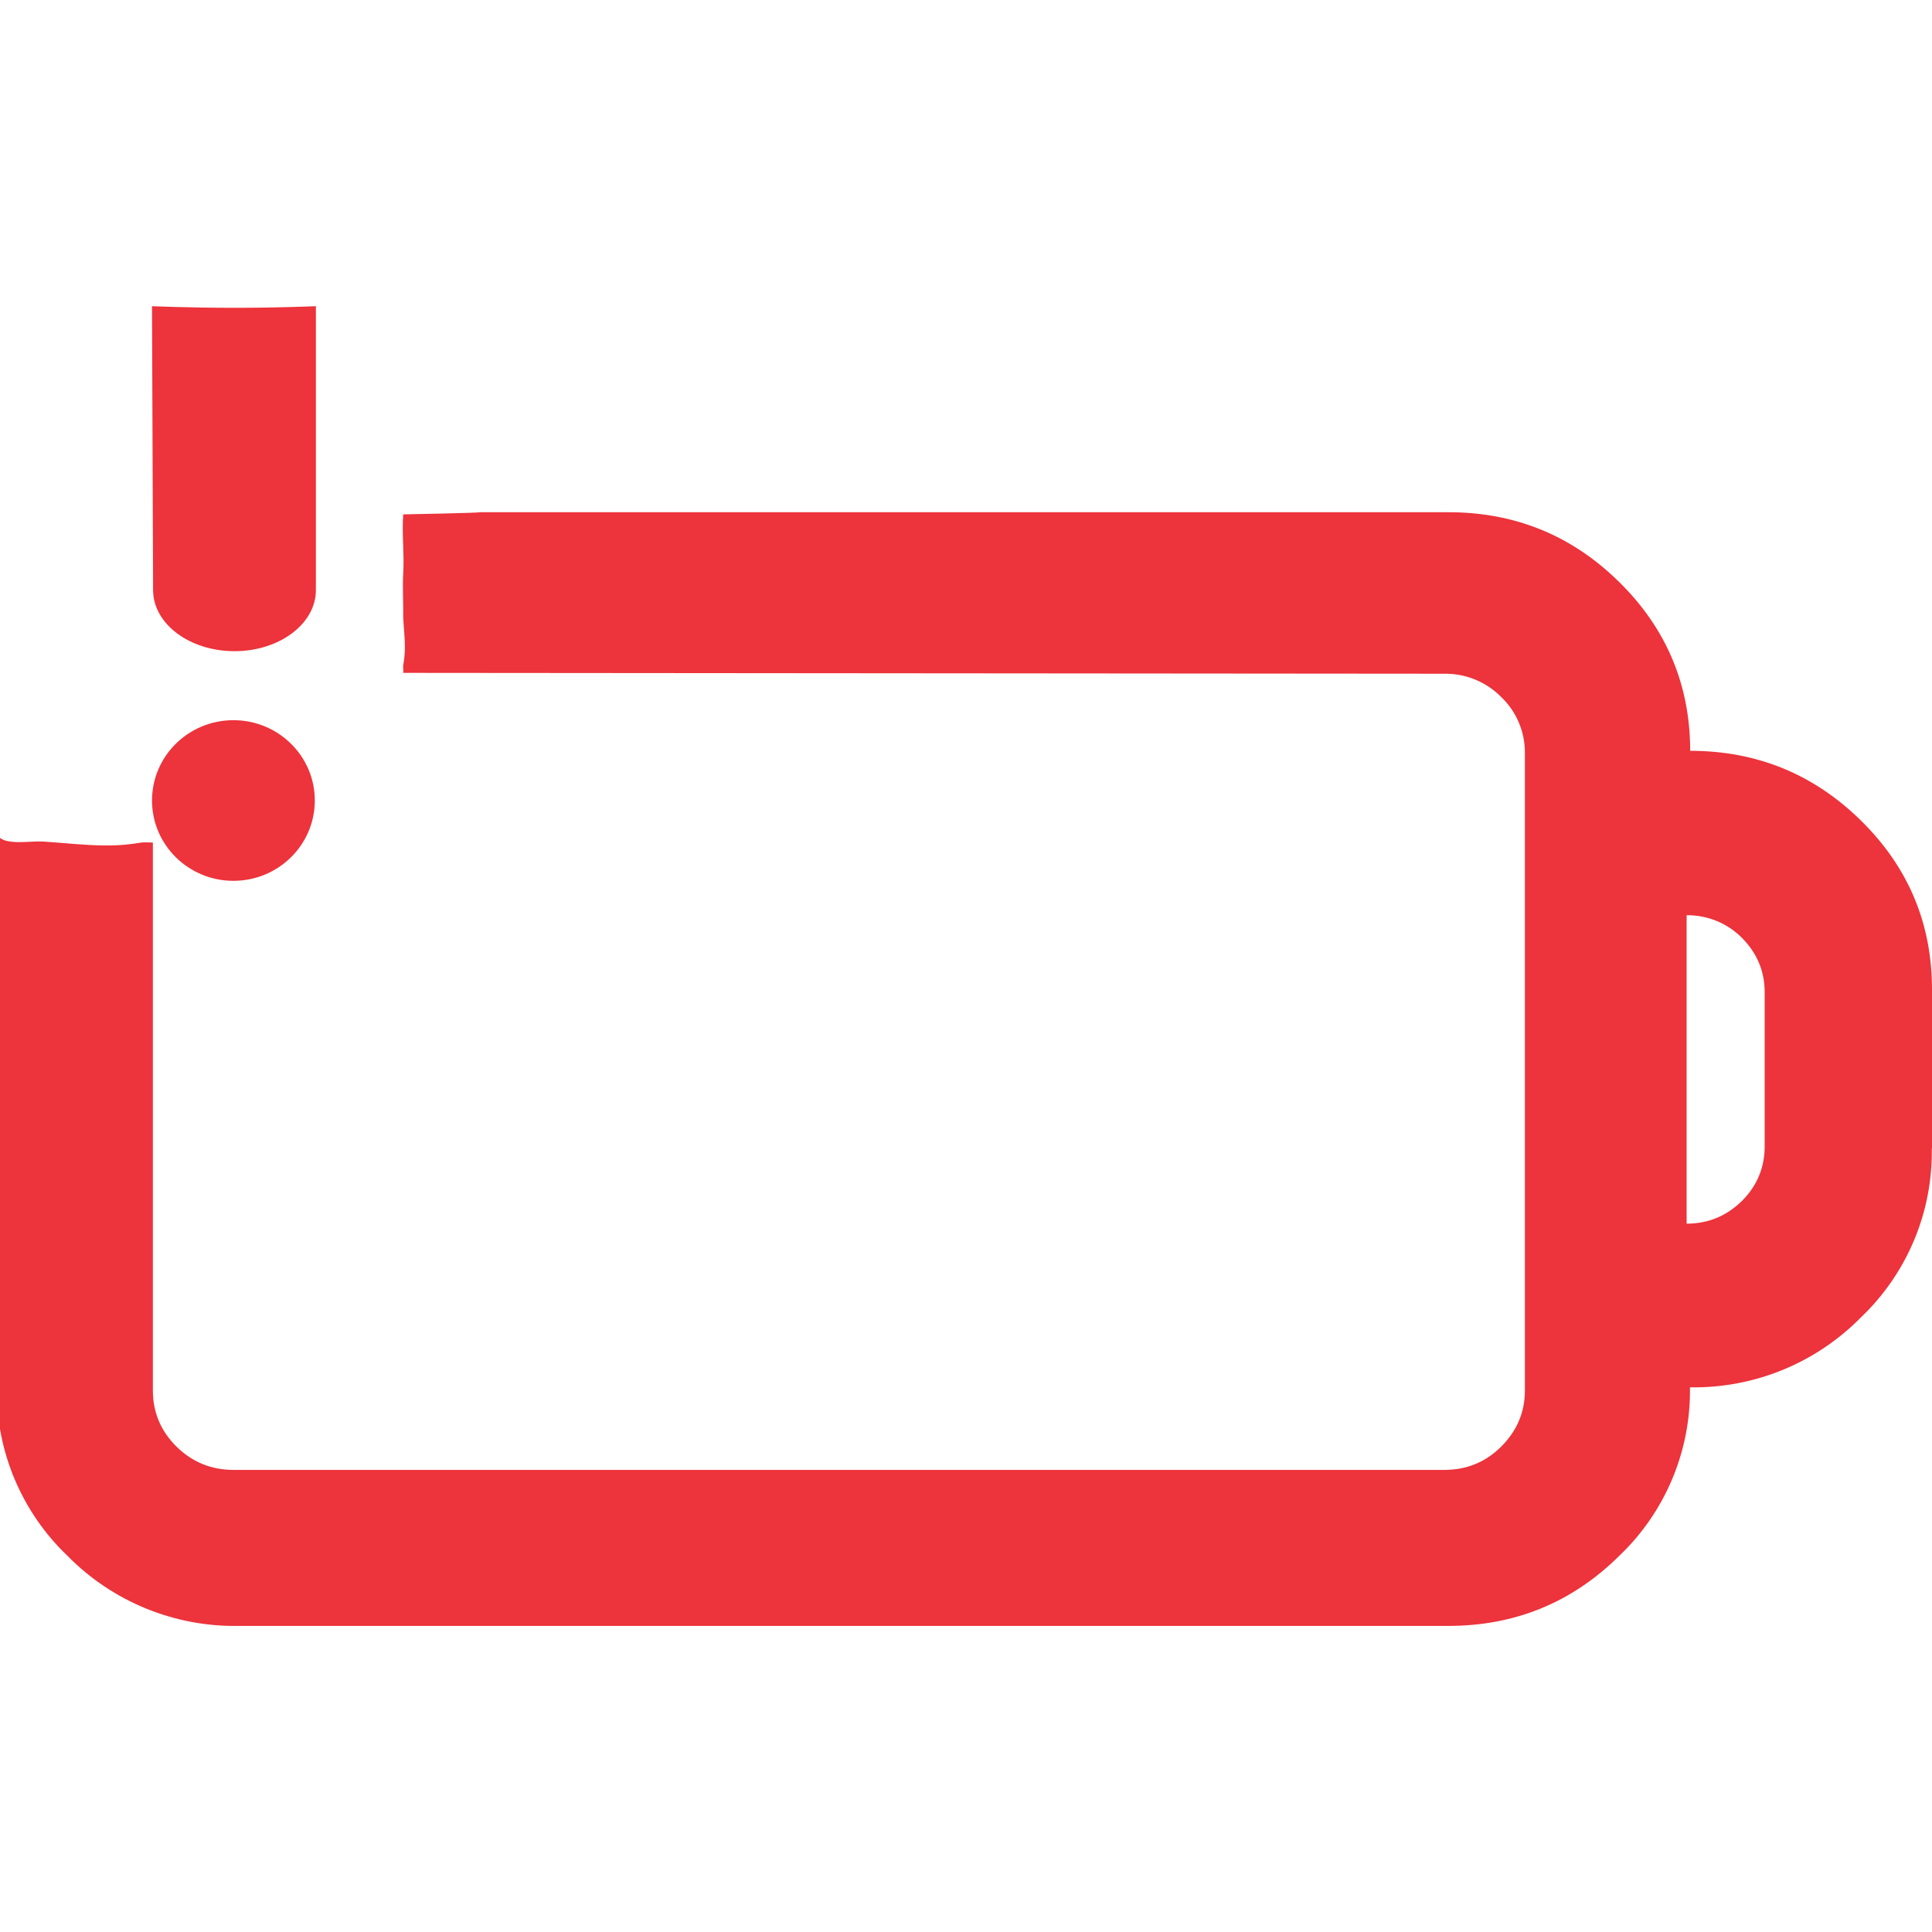
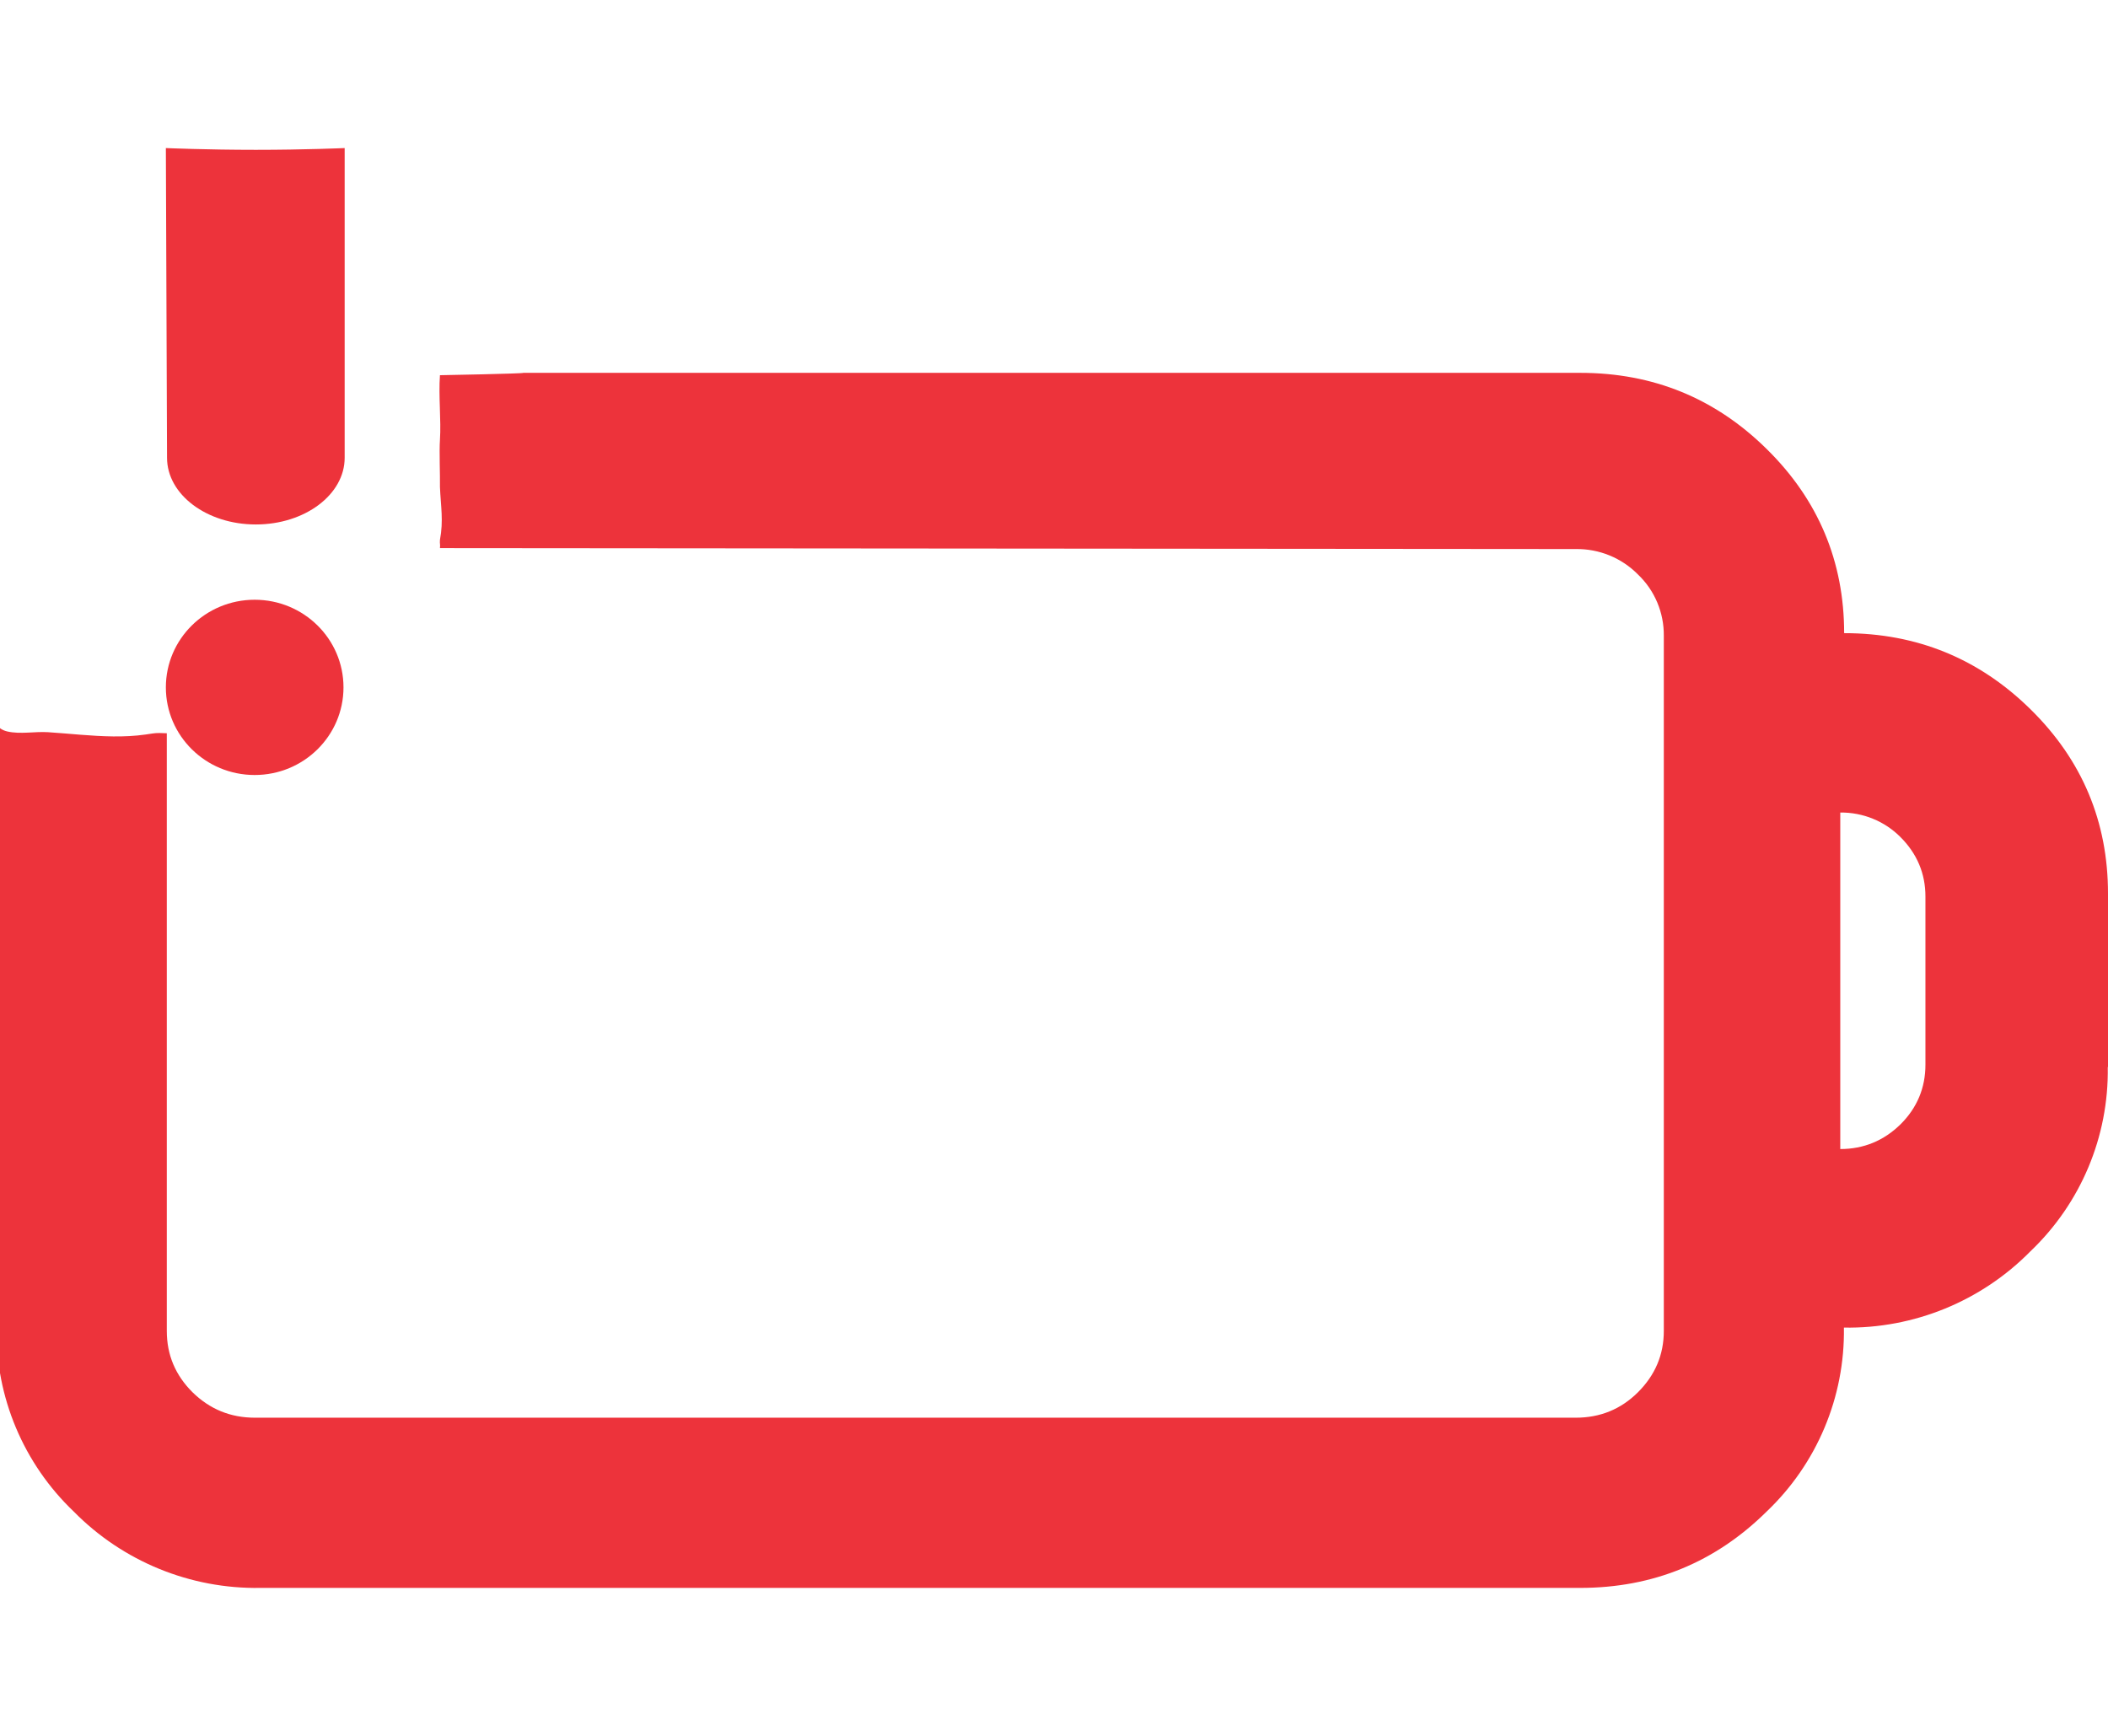
- <svg xmlns="http://www.w3.org/2000/svg" id="_图层_1" data-name="图层_1" version="1.1" viewBox="0 0 1792 1224" width="35" height="35">
+ <svg xmlns="http://www.w3.org/2000/svg" id="_图层_1" data-name="图层_1" version="1.1" viewBox="0 0 1792 1224" width="17" height="14">
  <defs>
    <style>
      .st0, .st1 {
        fill: #ed333b;
      }

      .st2 {
        fill: #333;
      }

      .st3, .st1 {
        display: none;
      }

      .st4 {
        fill: #ff7800;
      }
    </style>
  </defs>
  <path class="st0" d="M1792,781.2v-147.4c0-61-21.9-113.4-65.7-156.5-43.8-43.2-96.8-64.9-158.6-64.9,0-60.9-22-113.4-65.7-156.4-43.8-43.3-96.7-64.9-158.6-64.9H444.9c.4.7-70.9,2-70.9,2-1.3,17.7,1.1,37.8,0,55-.7,10.4.2,29.5,0,40,.7,16.8,3.1,28.5,0,45-.3,3.8.4,3.2,0,7l965.5.8c19.9-.3,39,7.5,52.9,21.6,14.3,13.6,22.2,32.5,22,52.2v590.9c0,20.4-7.4,37.6-22,52.2-14.6,14.5-32.2,21.6-52.9,21.6H216.7c-20.7,0-38.3-7.2-53-21.6-14.6-14.5-21.9-31.8-21.9-52.2v-508.1c-2.1,0-4.2-.2-6.3-.2-4.1-.1-7.9.8-11.9,1.3-9.1,1.3-18.2,1.7-27.4,1.6-18.5-.2-36.9-2.4-55.4-3.6-11.3-.7-23.5,1.9-34.5-.6-4-.9-7-2.9-9.3-5.5v512.4c-.8,59,23,115.6,65.7,156.3,41.7,42.4,99.1,65.9,158.6,64.9h1121.9c61.9,0,114.8-21.6,158.6-64.9,42.8-40.7,66.6-97.4,65.7-156.4,59.6,1,116.9-22.5,158.6-64.9,42.8-40.8,66.6-97.5,65.7-156.5ZM1636.8,779.3c0,19.7-7.1,36.7-21.2,50.7-14.2,13.9-31.3,21-51.2,21v-286.1c19.2-.2,37.7,7.3,51.2,20.9,14.1,14.1,21.2,31,21.2,50.5v142.9Z" />
  <g class="st3">
    <path class="st2" d="M361.8,259.7l-137.2-27.7c-9.3-2-14.7-9.6-11.1-16.2l86.2-169.2c6.2-12.5-15.1-22.4-27.5-12.9L4.2,247.2c-8.4,6.9-4.4,17.8,7.6,20.1l137.2,27.7c9.3,2,14.7,9.6,11.1,16.2l-85.7,169.2c-6.2,12.5,15.1,22.4,27.5,12.9l267.4-213.4c8.9-6.6,4.4-17.8-7.6-20.1Z" />
  </g>
  <g class="st3">
    <path class="st4" d="M1344.2,195c61.8,0,114.6,21.5,158.3,64.7,43.7,42.9,65.6,95.1,65.6,155.8,61.7,0,114.6,21.6,158.3,64.7,43.7,42.9,65.6,95.1,65.6,155.9v146.9c.9,58.8-22.9,115.3-65.6,155.9-41.6,42.3-98.9,65.6-158.3,64.7.8,58.8-22.9,115.2-65.6,155.8-43.7,43.1-96.5,64.7-158.3,64.7H224.9c-59.4,1-116.7-22.4-158.3-64.7C24,1118.7.2,1062.3,1,1003.6V415.5c0-60.6,21.8-112.9,65.6-155.8,41.6-42.3,98.9-65.7,158.3-64.7h1119.4ZM1345.6,339.1H225.4c-20.6,0-38.2,7.1-52.9,21.6-14.2,13.6-22.1,32.4-21.9,52v588.6c0,20.3,7.3,37.5,21.9,52,14.7,14.4,32.3,21.6,52.9,21.6h1120.2c20.7,0,38.2-7.1,52.8-21.6,14.5-14.5,21.9-31.7,21.9-52V412.6c.2-19.6-7.7-38.4-21.9-52-13.9-14.1-33-21.9-52.8-21.6ZM1570,564.8v285c19.9,0,36.9-7.1,51.1-20.9,14-14,21.1-30.8,21.1-50.5v-142.4c0-19.5-7.1-36.3-21.1-50.3-13.5-13.6-32-21.1-51.1-20.9h0Z" />
  </g>
  <rect class="st1" x="686" y="384.8" width="165" height="666" rx="82.5" ry="82.5" transform="translate(549.1 -310.6) rotate(34.9)" />
  <rect class="st3" x="558" y="428" width="180" height="574" rx="90" ry="90" />
  <rect class="st3" x="1163" y="428" width="153" height="574" rx="76.5" ry="76.5" />
  <rect class="st1" x="657.8" y="360.6" width="180" height="717.2" rx="90" ry="90" transform="translate(-289.7 711.3) rotate(-43.4)" />
  <polygon class="st3" points="466.3 431.6 466.3 1002.7 234.1 1002.7 234.1 431.7 466.3 431.7 466.3 431.6" />
  <polygon class="st3" points="760.3 431.6 760.3 1002.7 528.2 1002.7 528.2 431.7 760.2 431.7 760.3 431.6" />
  <polygon class="st3" points="1049.2 431.6 1049.2 1002.7 817 1002.7 817 431.7 1049.1 431.7 1049.2 431.6" />
  <polygon class="st3" points="1338 431.6 1338 1002.7 1105.9 1002.7 1105.9 431.7 1338 431.7 1338 431.6" />
  <path class="st0" d="M217.5,320h0c-41.7,0-75.5-25.4-75.5-56.7L141,0s34.8,1.5,76.5,1.5h0C259.2,1.5,293,0,293,0v263.3c0,31.3-33.8,56.7-75.5,56.7Z" />
  <ellipse class="st0" cx="216.5" cy="458.5" rx="75.5" ry="74.5" />
</svg>
